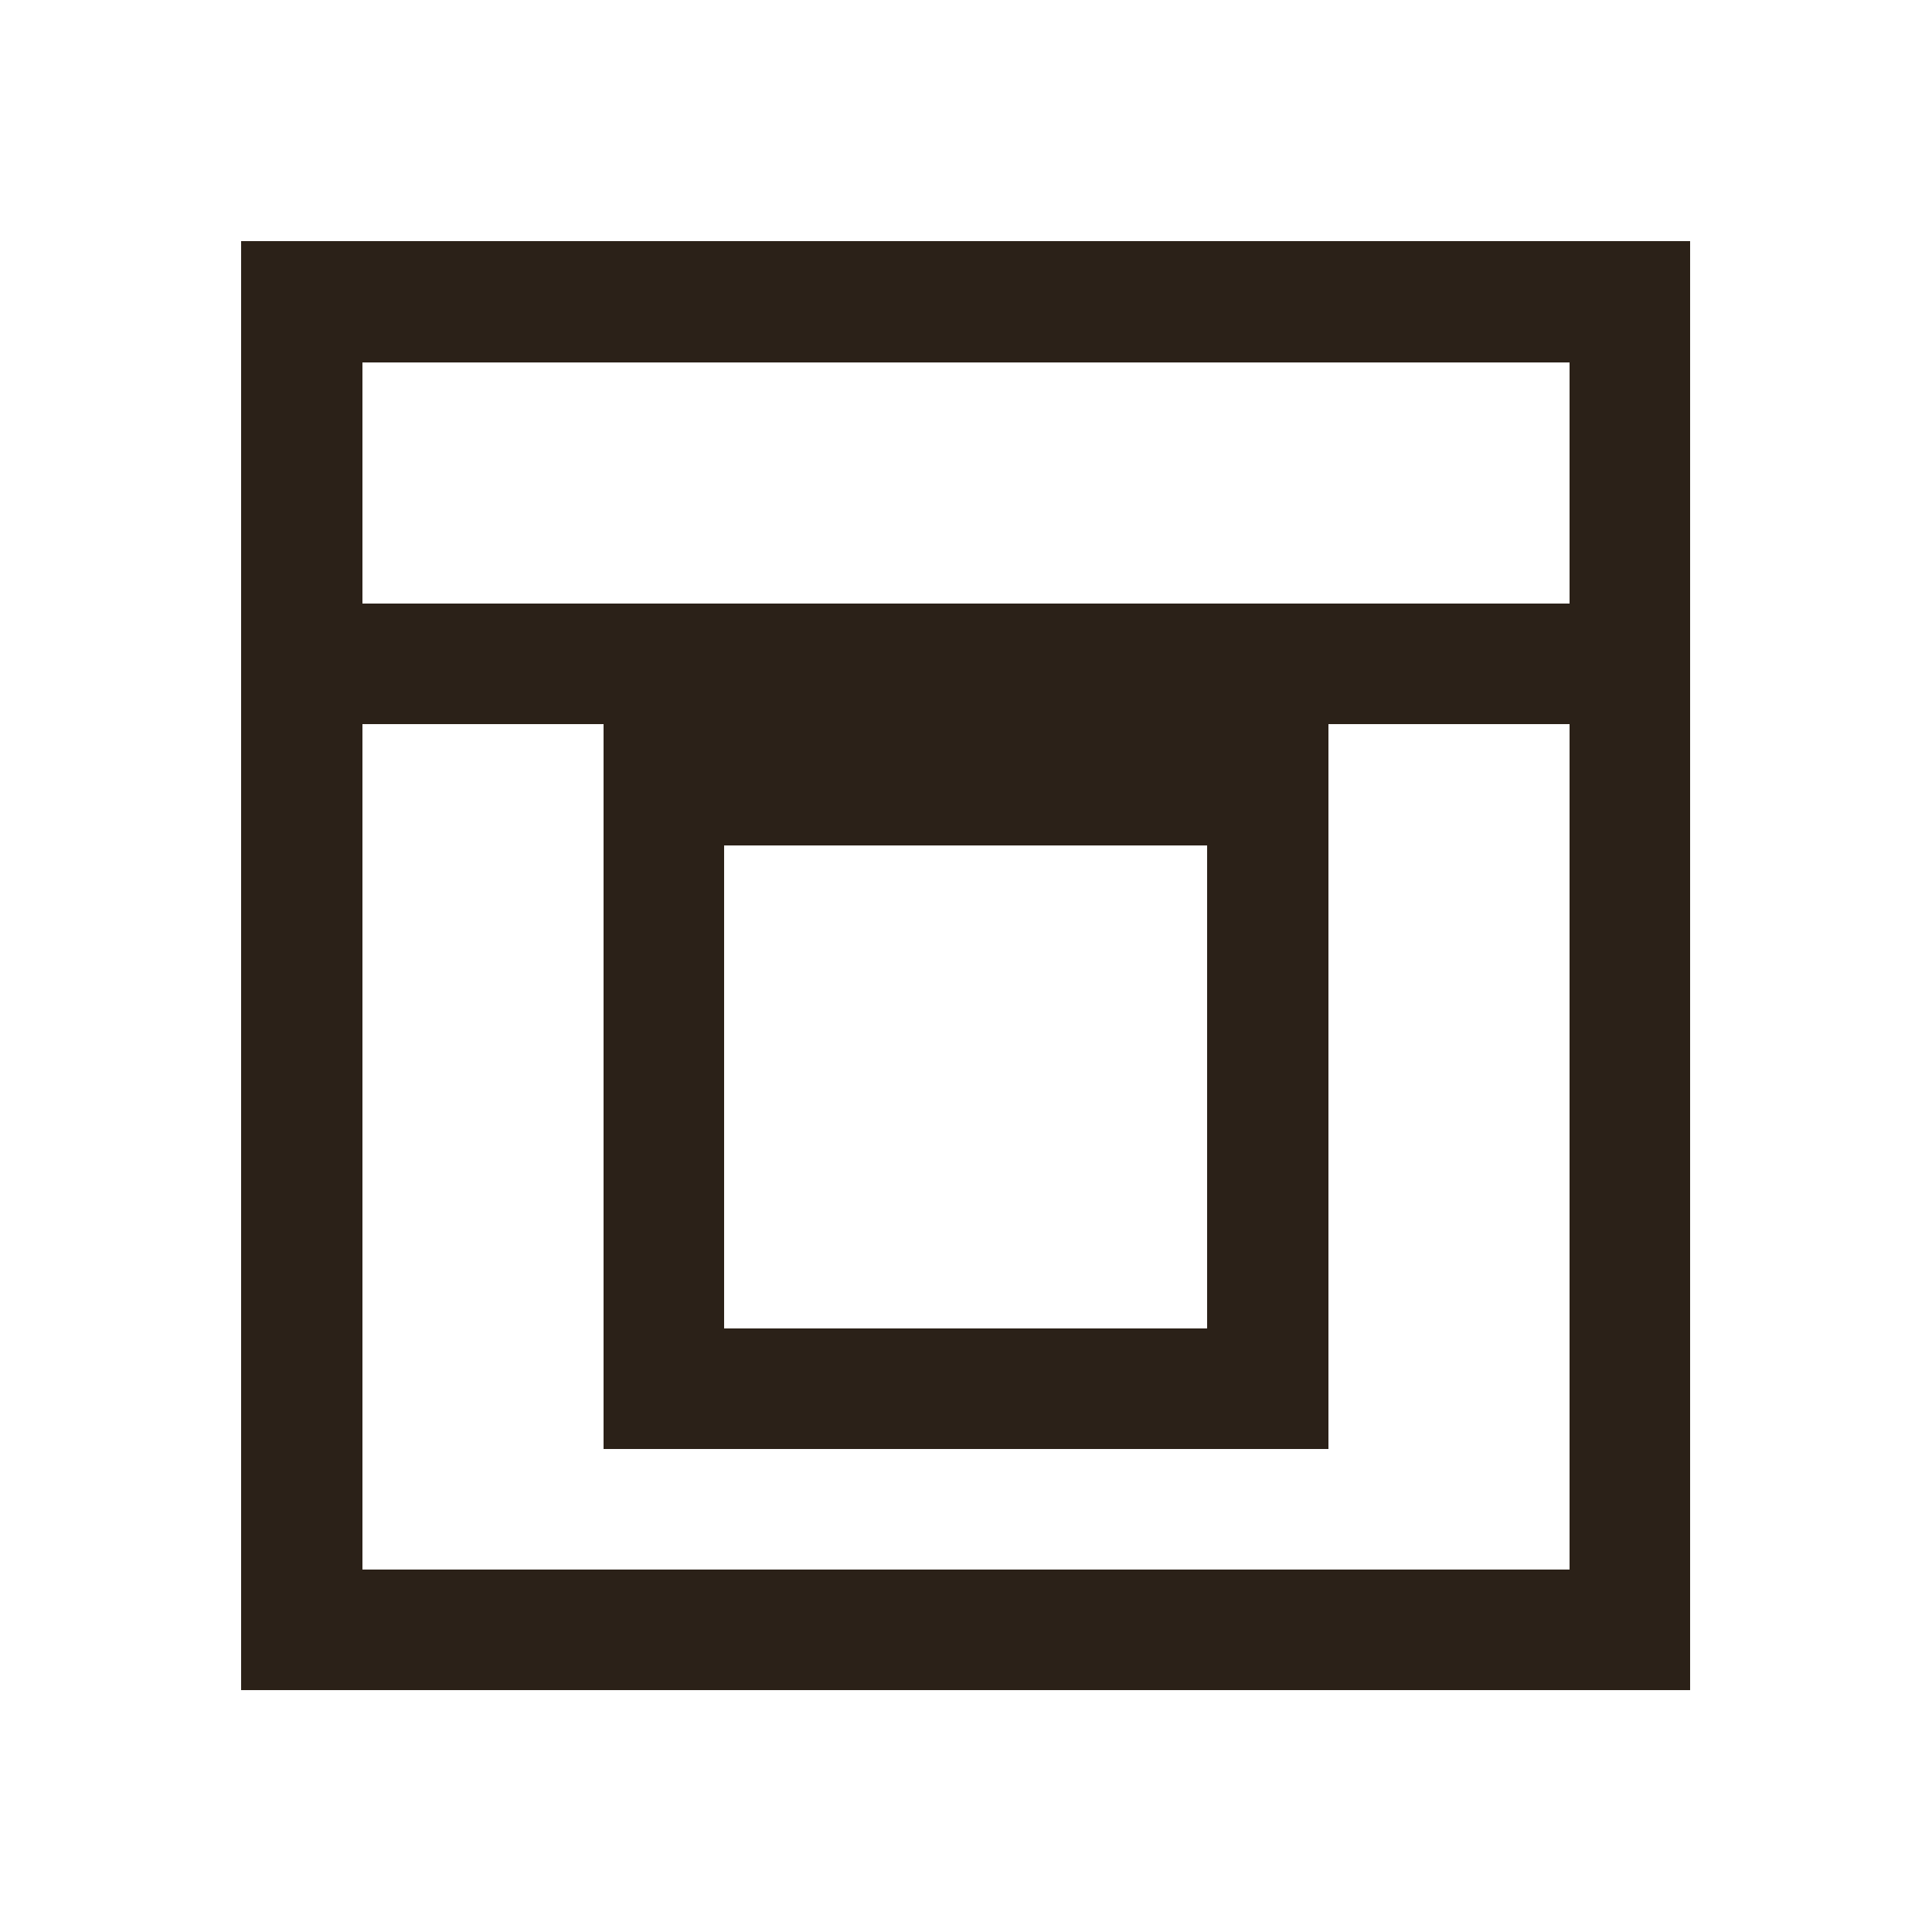
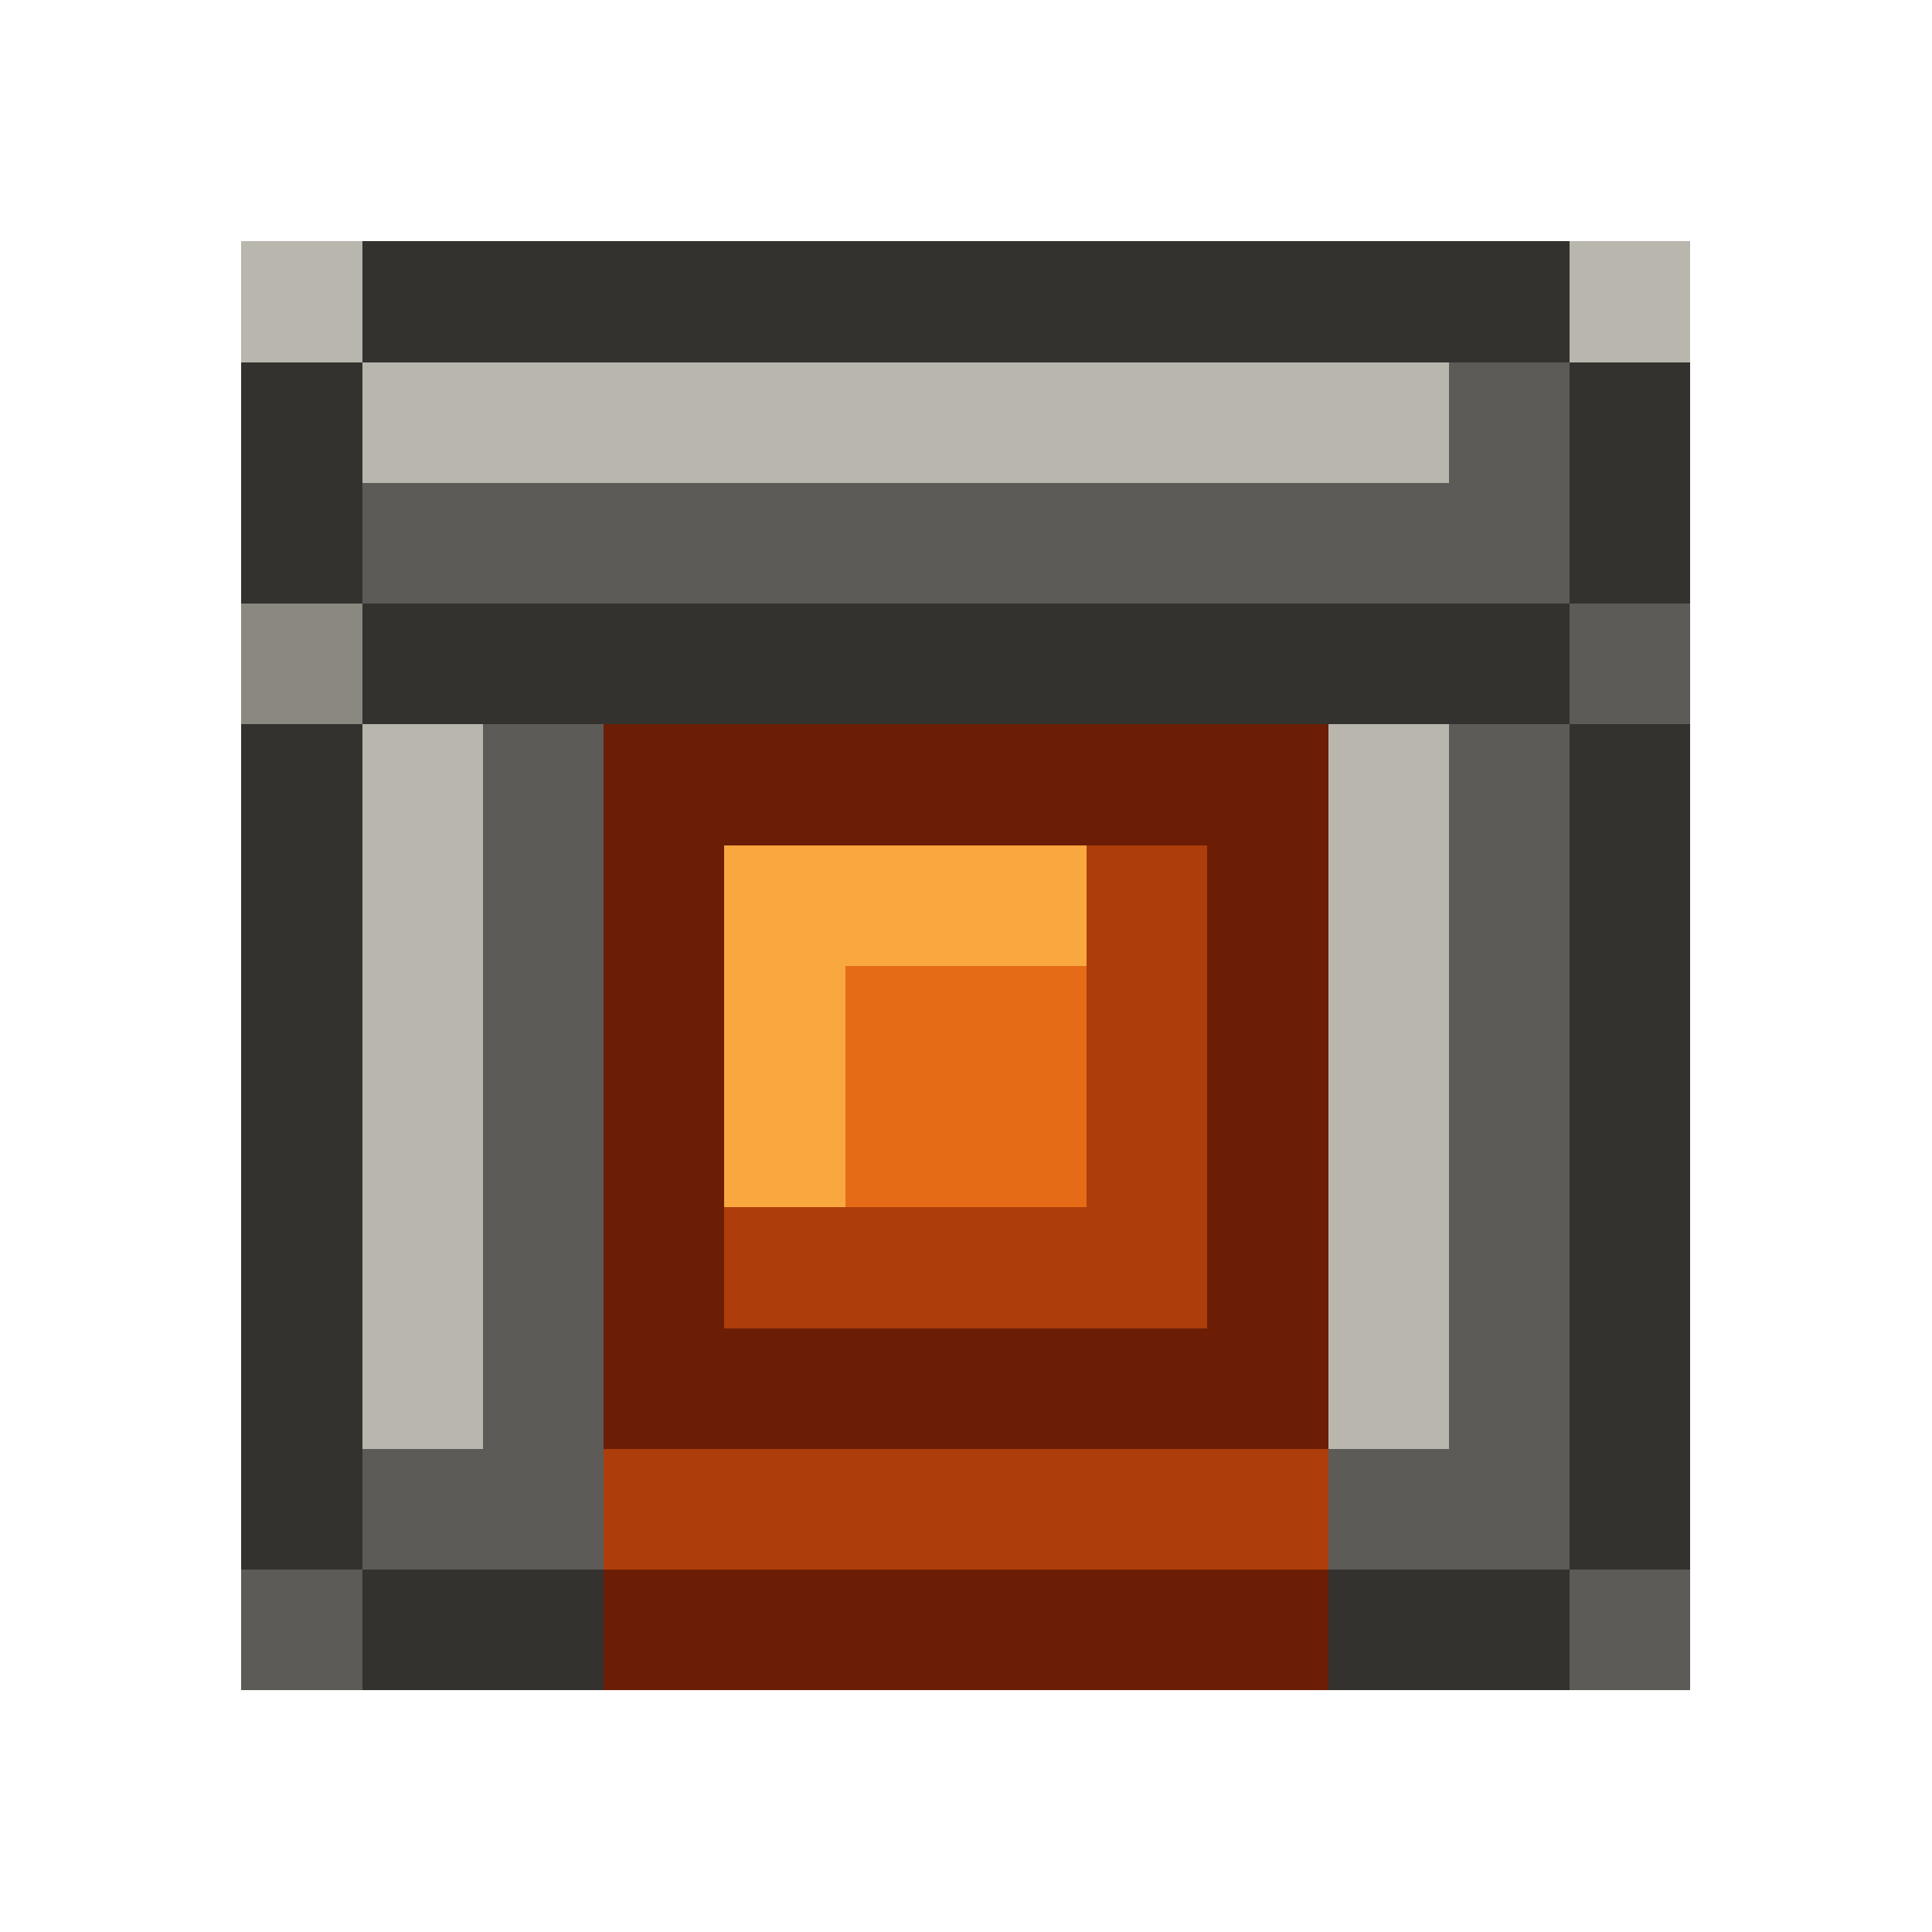
<svg xmlns="http://www.w3.org/2000/svg" viewBox="0 0 16 16" width="256" height="256" shape-rendering="crispEdges" role="img" aria-label="Fireplace">
  <rect width="16" height="16" fill="transparent" />
-   <rect x="2" y="2" width="1" height="1" fill="#2b2118" />
-   <rect x="3" y="2" width="1" height="1" fill="#2b2118" />
-   <rect x="4" y="2" width="1" height="1" fill="#2b2118" />
-   <rect x="5" y="2" width="1" height="1" fill="#2b2118" />
-   <rect x="6" y="2" width="1" height="1" fill="#2b2118" />
-   <rect x="7" y="2" width="1" height="1" fill="#2b2118" />
-   <rect x="8" y="2" width="1" height="1" fill="#2b2118" />
-   <rect x="9" y="2" width="1" height="1" fill="#2b2118" />
-   <rect x="10" y="2" width="1" height="1" fill="#2b2118" />
-   <rect x="11" y="2" width="1" height="1" fill="#2b2118" />
-   <rect x="12" y="2" width="1" height="1" fill="#2b2118" />
-   <rect x="13" y="2" width="1" height="1" fill="#2b2118" />
-   <rect x="2" y="3" width="1" height="1" fill="#2b2118" />
-   <rect x="13" y="3" width="1" height="1" fill="#2b2118" />
-   <rect x="2" y="4" width="1" height="1" fill="#2b2118" />
-   <rect x="13" y="4" width="1" height="1" fill="#2b2118" />
-   <rect x="2" y="5" width="1" height="1" fill="#2b2118" />
-   <rect x="3" y="5" width="1" height="1" fill="#2b2118" />
-   <rect x="4" y="5" width="1" height="1" fill="#2b2118" />
-   <rect x="5" y="5" width="1" height="1" fill="#2b2118" />
-   <rect x="6" y="5" width="1" height="1" fill="#2b2118" />
-   <rect x="7" y="5" width="1" height="1" fill="#2b2118" />
-   <rect x="8" y="5" width="1" height="1" fill="#2b2118" />
-   <rect x="9" y="5" width="1" height="1" fill="#2b2118" />
-   <rect x="10" y="5" width="1" height="1" fill="#2b2118" />
-   <rect x="11" y="5" width="1" height="1" fill="#2b2118" />
-   <rect x="12" y="5" width="1" height="1" fill="#2b2118" />
-   <rect x="13" y="5" width="1" height="1" fill="#2b2118" />
-   <rect x="2" y="6" width="1" height="1" fill="#2b2118" />
-   <rect x="5" y="6" width="1" height="1" fill="#2b2118" />
-   <rect x="6" y="6" width="1" height="1" fill="#2b2118" />
-   <rect x="7" y="6" width="1" height="1" fill="#2b2118" />
-   <rect x="8" y="6" width="1" height="1" fill="#2b2118" />
-   <rect x="9" y="6" width="1" height="1" fill="#2b2118" />
-   <rect x="10" y="6" width="1" height="1" fill="#2b2118" />
-   <rect x="13" y="6" width="1" height="1" fill="#2b2118" />
-   <rect x="2" y="7" width="1" height="1" fill="#2b2118" />
-   <rect x="5" y="7" width="1" height="1" fill="#2b2118" />
-   <rect x="10" y="7" width="1" height="1" fill="#2b2118" />
-   <rect x="13" y="7" width="1" height="1" fill="#2b2118" />
-   <rect x="2" y="8" width="1" height="1" fill="#2b2118" />
-   <rect x="5" y="8" width="1" height="1" fill="#2b2118" />
-   <rect x="10" y="8" width="1" height="1" fill="#2b2118" />
-   <rect x="13" y="8" width="1" height="1" fill="#2b2118" />
-   <rect x="2" y="9" width="1" height="1" fill="#2b2118" />
-   <rect x="5" y="9" width="1" height="1" fill="#2b2118" />
-   <rect x="10" y="9" width="1" height="1" fill="#2b2118" />
-   <rect x="13" y="9" width="1" height="1" fill="#2b2118" />
-   <rect x="2" y="10" width="1" height="1" fill="#2b2118" />
-   <rect x="5" y="10" width="1" height="1" fill="#2b2118" />
-   <rect x="10" y="10" width="1" height="1" fill="#2b2118" />
-   <rect x="13" y="10" width="1" height="1" fill="#2b2118" />
-   <rect x="2" y="11" width="1" height="1" fill="#2b2118" />
-   <rect x="5" y="11" width="1" height="1" fill="#2b2118" />
-   <rect x="6" y="11" width="1" height="1" fill="#2b2118" />
-   <rect x="7" y="11" width="1" height="1" fill="#2b2118" />
-   <rect x="8" y="11" width="1" height="1" fill="#2b2118" />
-   <rect x="9" y="11" width="1" height="1" fill="#2b2118" />
-   <rect x="10" y="11" width="1" height="1" fill="#2b2118" />
-   <rect x="13" y="11" width="1" height="1" fill="#2b2118" />
-   <rect x="2" y="12" width="1" height="1" fill="#2b2118" />
-   <rect x="13" y="12" width="1" height="1" fill="#2b2118" />
-   <rect x="2" y="13" width="1" height="1" fill="#2b2118" />
-   <rect x="3" y="13" width="1" height="1" fill="#2b2118" />
-   <rect x="4" y="13" width="1" height="1" fill="#2b2118" />
-   <rect x="5" y="13" width="1" height="1" fill="#2b2118" />
-   <rect x="6" y="13" width="1" height="1" fill="#2b2118" />
-   <rect x="7" y="13" width="1" height="1" fill="#2b2118" />
-   <rect x="8" y="13" width="1" height="1" fill="#2b2118" />
-   <rect x="9" y="13" width="1" height="1" fill="#2b2118" />
-   <rect x="10" y="13" width="1" height="1" fill="#2b2118" />
-   <rect x="11" y="13" width="1" height="1" fill="#2b2118" />
-   <rect x="12" y="13" width="1" height="1" fill="#2b2118" />
-   <rect x="13" y="13" width="1" height="1" fill="#2b2118" />
+   <rect x="2" y="2" width="1" height="1" fill="#b9b6ae" />
+   <rect x="3" y="2" width="1" height="1" fill="#33322f" />
+   <rect x="4" y="2" width="1" height="1" fill="#33322f" />
+   <rect x="5" y="2" width="1" height="1" fill="#33322f" />
+   <rect x="6" y="2" width="1" height="1" fill="#33322f" />
+   <rect x="7" y="2" width="1" height="1" fill="#33322f" />
+   <rect x="8" y="2" width="1" height="1" fill="#33322f" />
+   <rect x="9" y="2" width="1" height="1" fill="#33322f" />
+   <rect x="10" y="2" width="1" height="1" fill="#33322f" />
+   <rect x="11" y="2" width="1" height="1" fill="#33322f" />
+   <rect x="12" y="2" width="1" height="1" fill="#33322f" />
+   <rect x="13" y="2" width="1" height="1" fill="#b9b6ae" />
+   <rect x="2" y="3" width="1" height="1" fill="#33322f" />
+   <rect x="3" y="3" width="1" height="1" fill="#b9b6ae" />
+   <rect x="4" y="3" width="1" height="1" fill="#b9b6ae" />
+   <rect x="5" y="3" width="1" height="1" fill="#b9b6ae" />
+   <rect x="6" y="3" width="1" height="1" fill="#b9b6ae" />
+   <rect x="7" y="3" width="1" height="1" fill="#b9b6ae" />
+   <rect x="8" y="3" width="1" height="1" fill="#b9b6ae" />
+   <rect x="9" y="3" width="1" height="1" fill="#b9b6ae" />
+   <rect x="10" y="3" width="1" height="1" fill="#b9b6ae" />
+   <rect x="11" y="3" width="1" height="1" fill="#b9b6ae" />
+   <rect x="12" y="3" width="1" height="1" fill="#5d5b57" />
+   <rect x="13" y="3" width="1" height="1" fill="#33322f" />
+   <rect x="2" y="4" width="1" height="1" fill="#33322f" />
+   <rect x="3" y="4" width="1" height="1" fill="#5d5b57" />
+   <rect x="4" y="4" width="1" height="1" fill="#5d5b57" />
+   <rect x="5" y="4" width="1" height="1" fill="#5d5b57" />
+   <rect x="6" y="4" width="1" height="1" fill="#5d5b57" />
+   <rect x="7" y="4" width="1" height="1" fill="#5d5b57" />
+   <rect x="8" y="4" width="1" height="1" fill="#5d5b57" />
+   <rect x="9" y="4" width="1" height="1" fill="#5d5b57" />
+   <rect x="10" y="4" width="1" height="1" fill="#5d5b57" />
+   <rect x="11" y="4" width="1" height="1" fill="#5d5b57" />
+   <rect x="12" y="4" width="1" height="1" fill="#5d5b57" />
+   <rect x="13" y="4" width="1" height="1" fill="#33322f" />
+   <rect x="2" y="5" width="1" height="1" fill="#8b8880" />
+   <rect x="3" y="5" width="1" height="1" fill="#33322f" />
+   <rect x="4" y="5" width="1" height="1" fill="#33322f" />
+   <rect x="5" y="5" width="1" height="1" fill="#33322f" />
+   <rect x="6" y="5" width="1" height="1" fill="#33322f" />
+   <rect x="7" y="5" width="1" height="1" fill="#33322f" />
+   <rect x="8" y="5" width="1" height="1" fill="#33322f" />
+   <rect x="9" y="5" width="1" height="1" fill="#33322f" />
+   <rect x="10" y="5" width="1" height="1" fill="#33322f" />
+   <rect x="11" y="5" width="1" height="1" fill="#33322f" />
+   <rect x="12" y="5" width="1" height="1" fill="#33322f" />
+   <rect x="13" y="5" width="1" height="1" fill="#5d5b57" />
+   <rect x="2" y="6" width="1" height="1" fill="#33322f" />
+   <rect x="3" y="6" width="1" height="1" fill="#b9b6ae" />
+   <rect x="4" y="6" width="1" height="1" fill="#5d5b57" />
+   <rect x="5" y="6" width="1" height="1" fill="#6b1e05" />
+   <rect x="6" y="6" width="1" height="1" fill="#6b1e05" />
+   <rect x="7" y="6" width="1" height="1" fill="#6b1e05" />
+   <rect x="8" y="6" width="1" height="1" fill="#6b1e05" />
+   <rect x="9" y="6" width="1" height="1" fill="#6b1e05" />
+   <rect x="10" y="6" width="1" height="1" fill="#6b1e05" />
+   <rect x="11" y="6" width="1" height="1" fill="#b9b6ae" />
+   <rect x="12" y="6" width="1" height="1" fill="#5d5b57" />
+   <rect x="13" y="6" width="1" height="1" fill="#33322f" />
+   <rect x="2" y="7" width="1" height="1" fill="#33322f" />
+   <rect x="3" y="7" width="1" height="1" fill="#b9b6ae" />
+   <rect x="4" y="7" width="1" height="1" fill="#5d5b57" />
+   <rect x="5" y="7" width="1" height="1" fill="#6b1e05" />
+   <rect x="6" y="7" width="1" height="1" fill="#f9a83f" />
+   <rect x="7" y="7" width="1" height="1" fill="#f9a83f" />
+   <rect x="8" y="7" width="1" height="1" fill="#f9a83f" />
+   <rect x="9" y="7" width="1" height="1" fill="#ad3d0a" />
+   <rect x="10" y="7" width="1" height="1" fill="#6b1e05" />
+   <rect x="11" y="7" width="1" height="1" fill="#b9b6ae" />
+   <rect x="12" y="7" width="1" height="1" fill="#5d5b57" />
+   <rect x="13" y="7" width="1" height="1" fill="#33322f" />
+   <rect x="2" y="8" width="1" height="1" fill="#33322f" />
+   <rect x="3" y="8" width="1" height="1" fill="#b9b6ae" />
+   <rect x="4" y="8" width="1" height="1" fill="#5d5b57" />
+   <rect x="5" y="8" width="1" height="1" fill="#6b1e05" />
+   <rect x="6" y="8" width="1" height="1" fill="#f9a83f" />
+   <rect x="7" y="8" width="1" height="1" fill="#e56b17" />
+   <rect x="8" y="8" width="1" height="1" fill="#e56b17" />
+   <rect x="9" y="8" width="1" height="1" fill="#ad3d0a" />
+   <rect x="10" y="8" width="1" height="1" fill="#6b1e05" />
+   <rect x="11" y="8" width="1" height="1" fill="#b9b6ae" />
+   <rect x="12" y="8" width="1" height="1" fill="#5d5b57" />
+   <rect x="13" y="8" width="1" height="1" fill="#33322f" />
+   <rect x="2" y="9" width="1" height="1" fill="#33322f" />
+   <rect x="3" y="9" width="1" height="1" fill="#b9b6ae" />
+   <rect x="4" y="9" width="1" height="1" fill="#5d5b57" />
+   <rect x="5" y="9" width="1" height="1" fill="#6b1e05" />
+   <rect x="6" y="9" width="1" height="1" fill="#f9a83f" />
+   <rect x="7" y="9" width="1" height="1" fill="#e56b17" />
+   <rect x="8" y="9" width="1" height="1" fill="#e56b17" />
+   <rect x="9" y="9" width="1" height="1" fill="#ad3d0a" />
+   <rect x="10" y="9" width="1" height="1" fill="#6b1e05" />
+   <rect x="11" y="9" width="1" height="1" fill="#b9b6ae" />
+   <rect x="12" y="9" width="1" height="1" fill="#5d5b57" />
+   <rect x="13" y="9" width="1" height="1" fill="#33322f" />
+   <rect x="2" y="10" width="1" height="1" fill="#33322f" />
+   <rect x="3" y="10" width="1" height="1" fill="#b9b6ae" />
+   <rect x="4" y="10" width="1" height="1" fill="#5d5b57" />
+   <rect x="5" y="10" width="1" height="1" fill="#6b1e05" />
+   <rect x="6" y="10" width="1" height="1" fill="#ad3d0a" />
+   <rect x="7" y="10" width="1" height="1" fill="#ad3d0a" />
+   <rect x="8" y="10" width="1" height="1" fill="#ad3d0a" />
+   <rect x="9" y="10" width="1" height="1" fill="#ad3d0a" />
+   <rect x="10" y="10" width="1" height="1" fill="#6b1e05" />
+   <rect x="11" y="10" width="1" height="1" fill="#b9b6ae" />
+   <rect x="12" y="10" width="1" height="1" fill="#5d5b57" />
+   <rect x="13" y="10" width="1" height="1" fill="#33322f" />
+   <rect x="2" y="11" width="1" height="1" fill="#33322f" />
+   <rect x="3" y="11" width="1" height="1" fill="#b9b6ae" />
+   <rect x="4" y="11" width="1" height="1" fill="#5d5b57" />
+   <rect x="5" y="11" width="1" height="1" fill="#6b1e05" />
+   <rect x="6" y="11" width="1" height="1" fill="#6b1e05" />
+   <rect x="7" y="11" width="1" height="1" fill="#6b1e05" />
+   <rect x="8" y="11" width="1" height="1" fill="#6b1e05" />
+   <rect x="9" y="11" width="1" height="1" fill="#6b1e05" />
+   <rect x="10" y="11" width="1" height="1" fill="#6b1e05" />
+   <rect x="11" y="11" width="1" height="1" fill="#b9b6ae" />
+   <rect x="12" y="11" width="1" height="1" fill="#5d5b57" />
+   <rect x="13" y="11" width="1" height="1" fill="#33322f" />
+   <rect x="2" y="12" width="1" height="1" fill="#33322f" />
+   <rect x="3" y="12" width="1" height="1" fill="#5d5b57" />
+   <rect x="4" y="12" width="1" height="1" fill="#5d5b57" />
+   <rect x="5" y="12" width="1" height="1" fill="#ad3d0a" />
+   <rect x="6" y="12" width="1" height="1" fill="#ad3d0a" />
+   <rect x="7" y="12" width="1" height="1" fill="#ad3d0a" />
+   <rect x="8" y="12" width="1" height="1" fill="#ad3d0a" />
+   <rect x="9" y="12" width="1" height="1" fill="#ad3d0a" />
+   <rect x="10" y="12" width="1" height="1" fill="#ad3d0a" />
+   <rect x="11" y="12" width="1" height="1" fill="#5d5b57" />
+   <rect x="12" y="12" width="1" height="1" fill="#5d5b57" />
+   <rect x="13" y="12" width="1" height="1" fill="#33322f" />
+   <rect x="2" y="13" width="1" height="1" fill="#5d5b57" />
+   <rect x="3" y="13" width="1" height="1" fill="#33322f" />
+   <rect x="4" y="13" width="1" height="1" fill="#33322f" />
+   <rect x="5" y="13" width="1" height="1" fill="#6b1e05" />
+   <rect x="6" y="13" width="1" height="1" fill="#6b1e05" />
+   <rect x="7" y="13" width="1" height="1" fill="#6b1e05" />
+   <rect x="8" y="13" width="1" height="1" fill="#6b1e05" />
+   <rect x="9" y="13" width="1" height="1" fill="#6b1e05" />
+   <rect x="10" y="13" width="1" height="1" fill="#6b1e05" />
+   <rect x="11" y="13" width="1" height="1" fill="#33322f" />
+   <rect x="12" y="13" width="1" height="1" fill="#33322f" />
+   <rect x="13" y="13" width="1" height="1" fill="#5d5b57" />
</svg>
